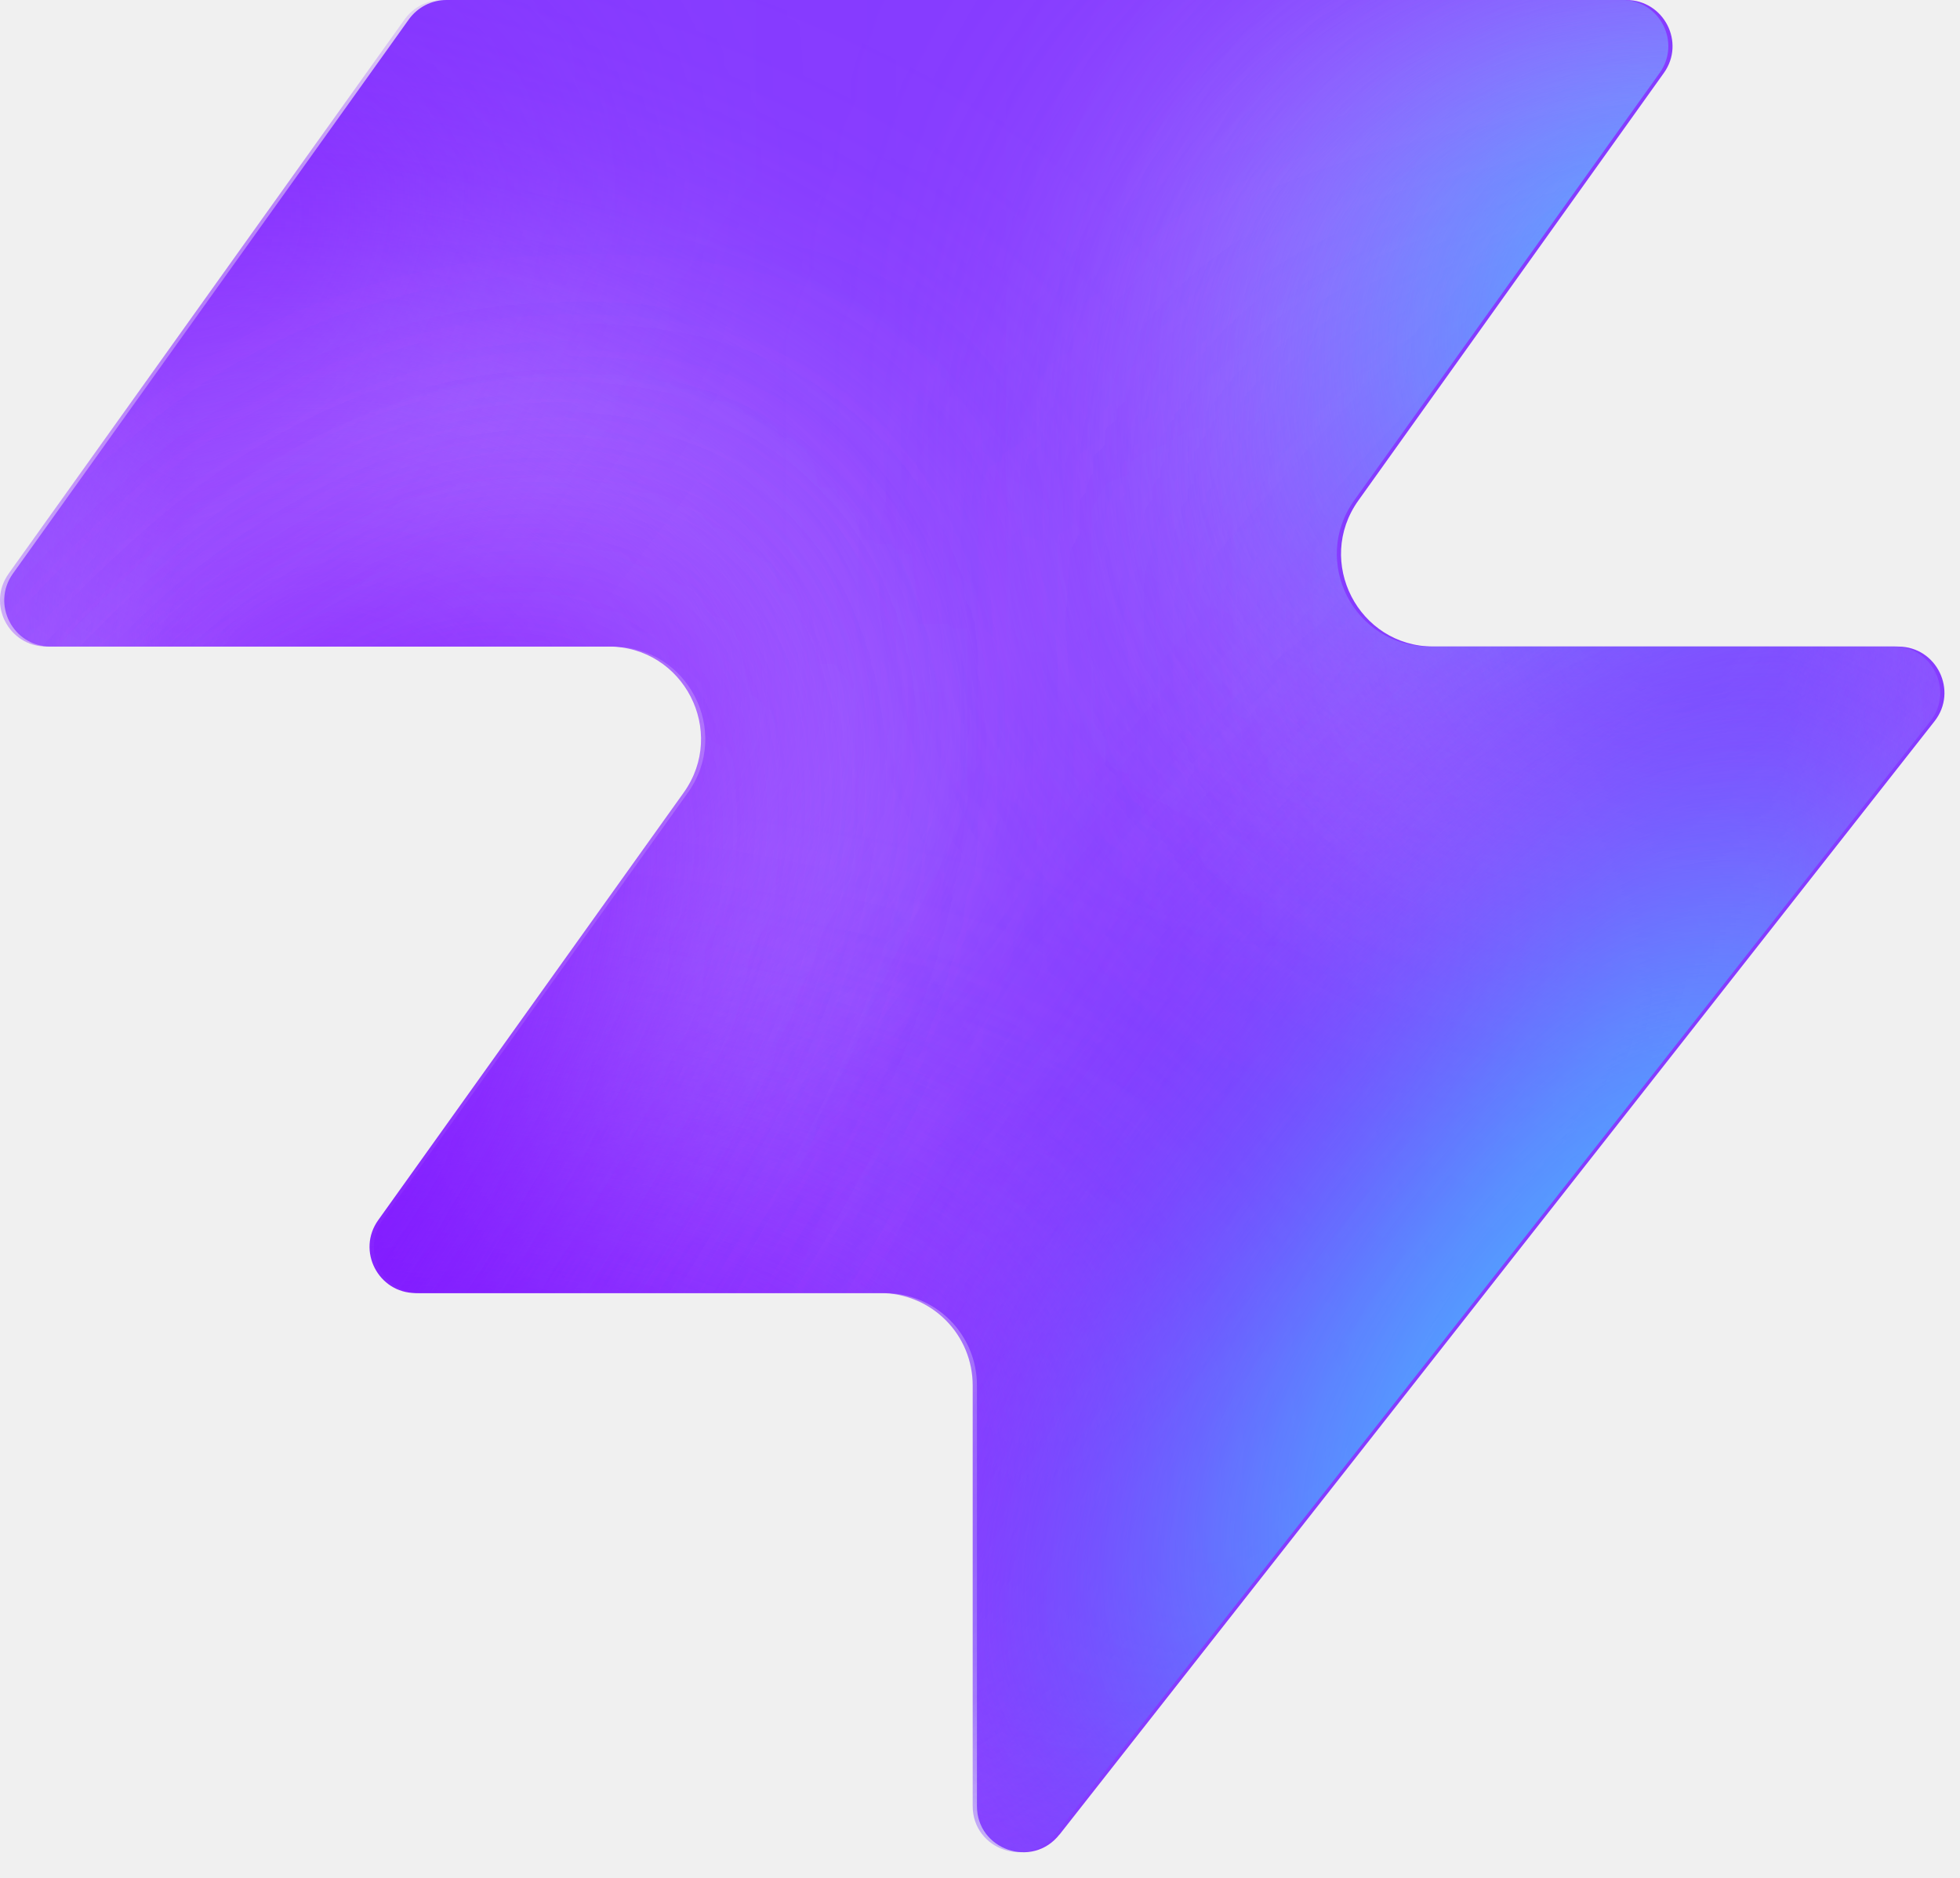
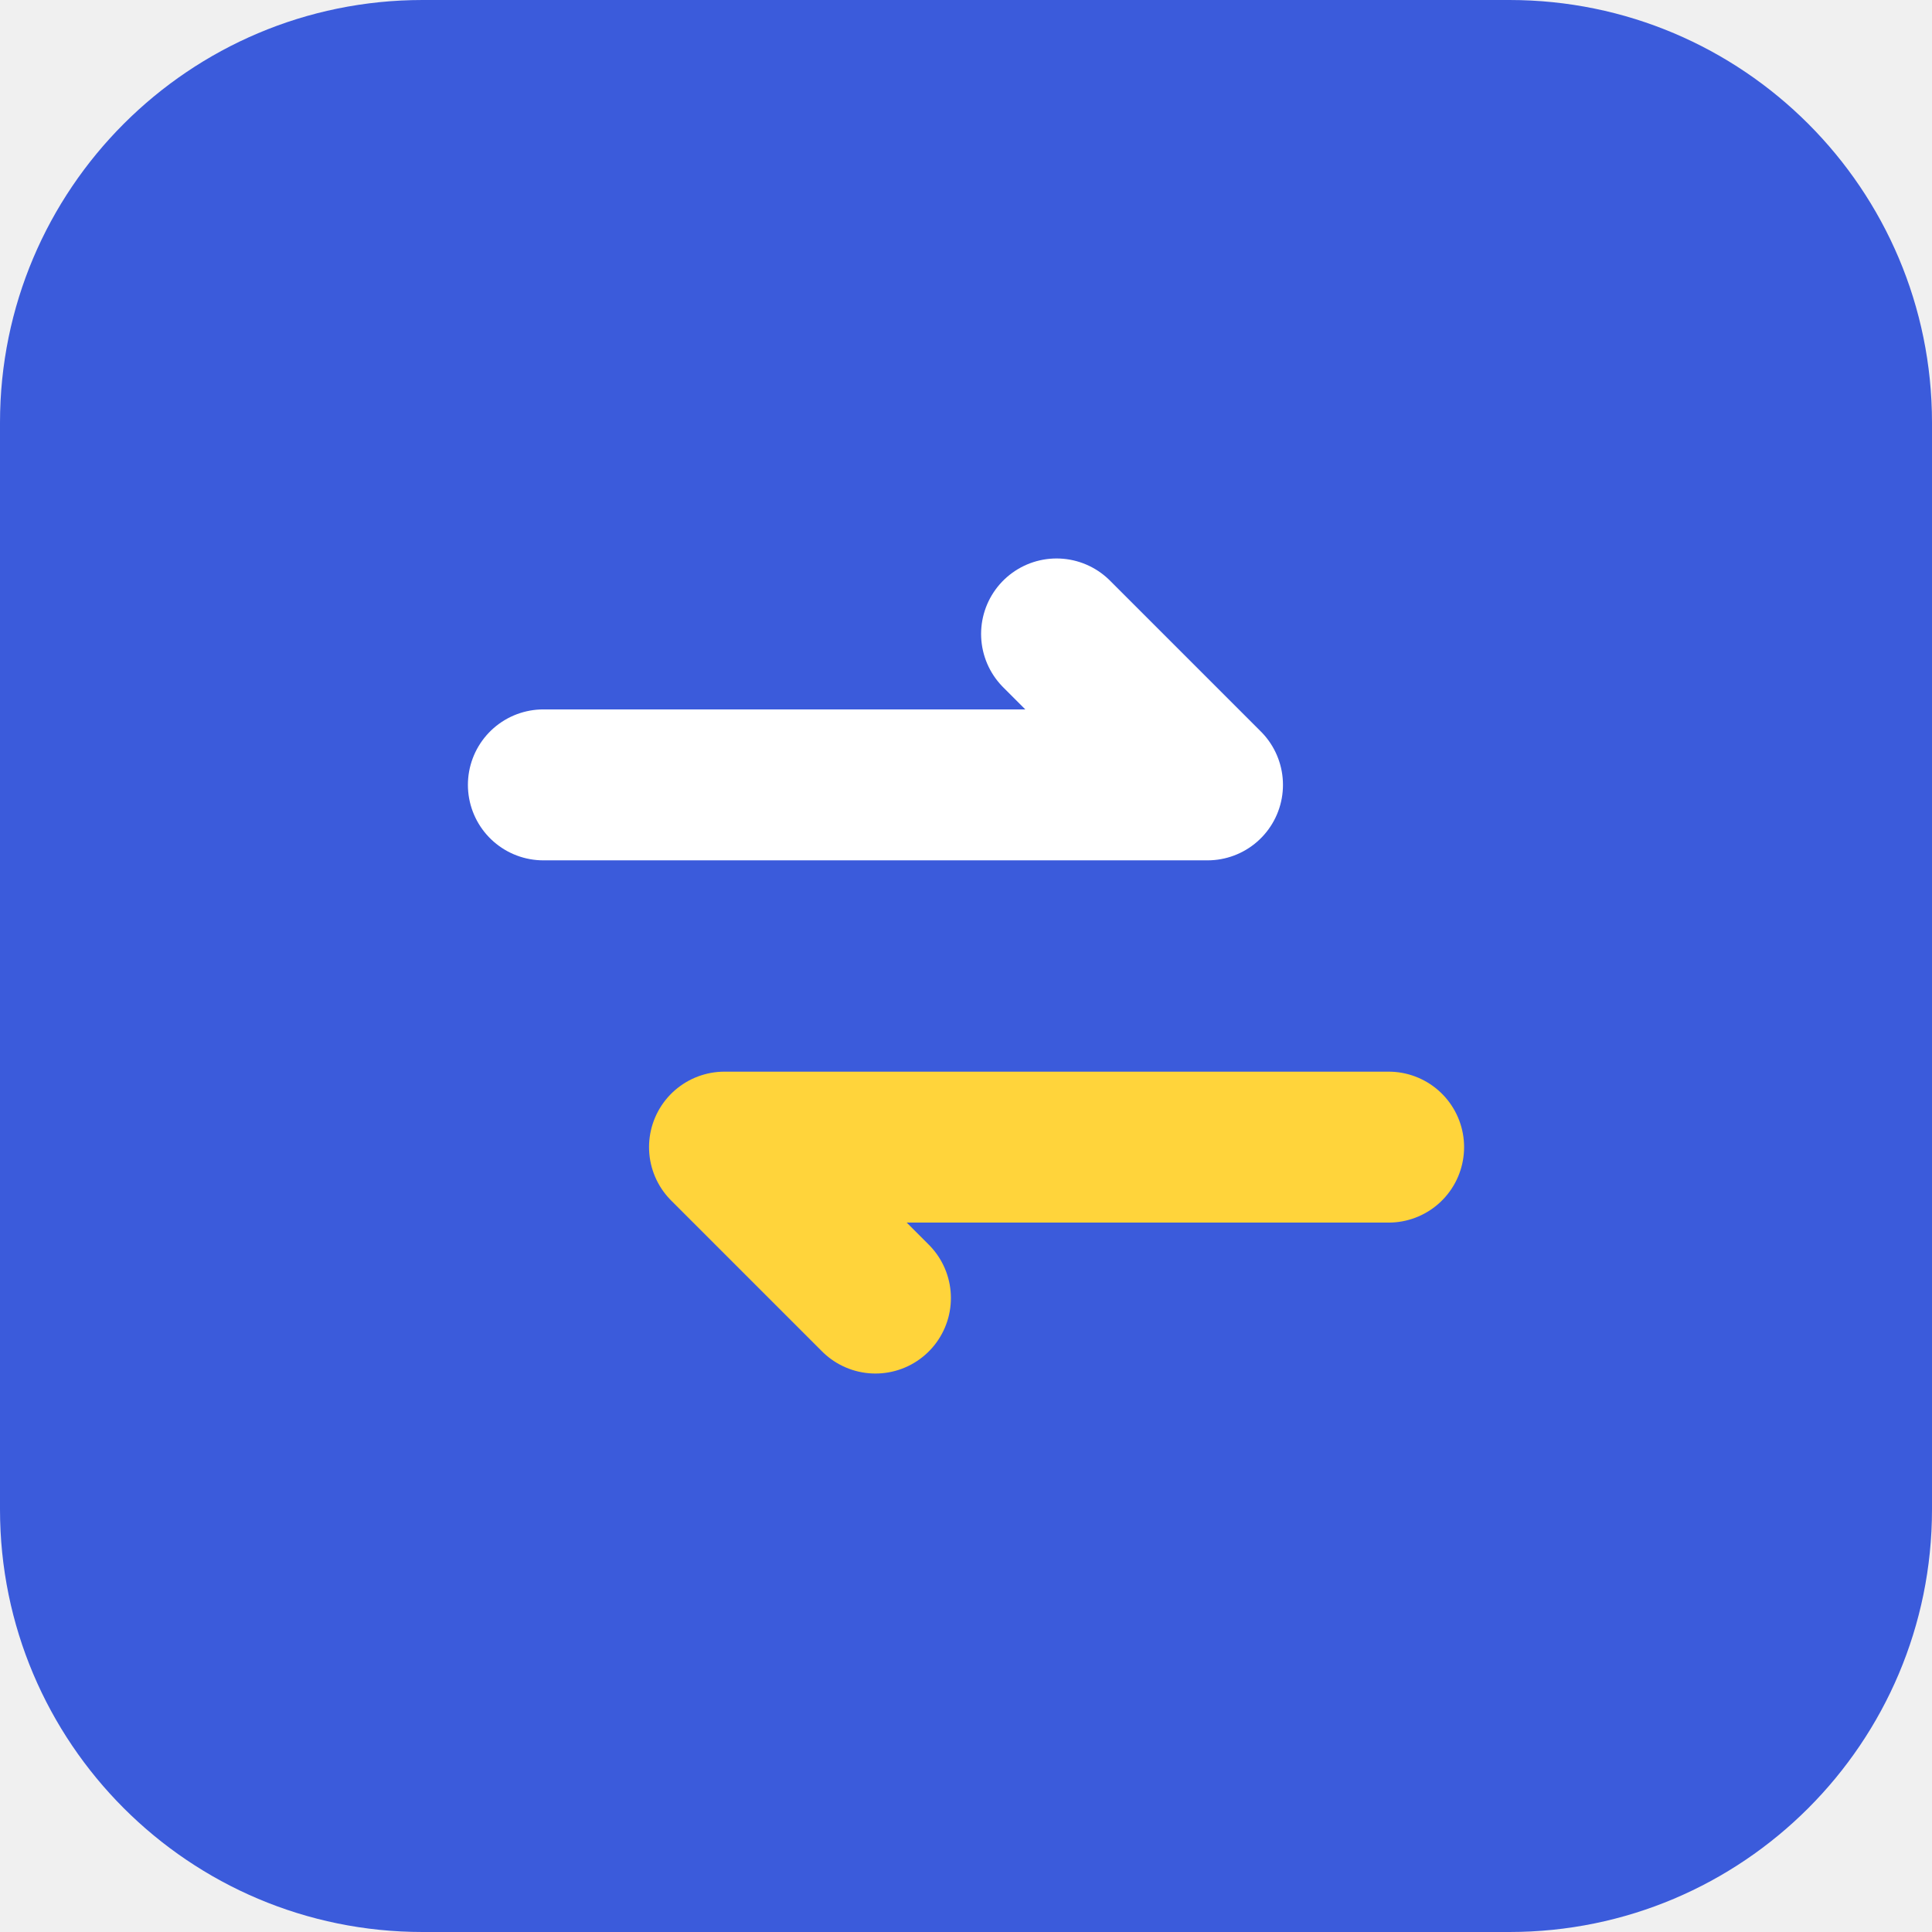
- <svg xmlns="http://www.w3.org/2000/svg" width="48" height="46" fill="none" viewBox="0 0 48 46">
-   <path fill="#863bff" d="M25.946 44.938c-.664.845-2.021.375-2.021-.698V33.937a2.26 2.26 0 0 0-2.262-2.262H10.287c-.92 0-1.456-1.04-.92-1.788l7.48-10.471c1.07-1.497 0-3.578-1.842-3.578H1.237c-.92 0-1.456-1.04-.92-1.788L10.013.474c.214-.297.556-.474.92-.474h28.894c.92 0 1.456 1.04.92 1.788l-7.48 10.471c-1.07 1.498 0 3.579 1.842 3.579h11.377c.943 0 1.473 1.088.89 1.83L25.947 44.94z" style="fill:#863bff;fill:color(display-p3 .525 .23 1);fill-opacity:1" />
-   <mask id="a" width="48" height="46" x="0" y="0" maskUnits="userSpaceOnUse" style="mask-type:alpha">
-     <path fill="#000" d="M25.842 44.938c-.664.844-2.021.375-2.021-.698V33.937a2.26 2.26 0 0 0-2.262-2.262H10.183c-.92 0-1.456-1.04-.92-1.788l7.48-10.471c1.07-1.498 0-3.579-1.842-3.579H1.133c-.92 0-1.456-1.04-.92-1.787L9.91.473c.214-.297.556-.474.92-.474h28.894c.92 0 1.456 1.04.92 1.788l-7.48 10.471c-1.07 1.498 0 3.578 1.842 3.578h11.377c.943 0 1.473 1.088.89 1.832L25.843 44.94z" style="fill:#000;fill-opacity:1" />
-   </mask>
-   <g mask="url(#a)">
-     <g filter="url(#b)">
-       <ellipse cx="5.508" cy="14.704" fill="#ede6ff" rx="5.508" ry="14.704" style="fill:#ede6ff;fill:color(display-p3 .927 .903 1);fill-opacity:1" transform="matrix(.00324 1 1 -.00324 -4.47 31.516)" />
-     </g>
-     <g filter="url(#c)">
-       <ellipse cx="10.399" cy="29.851" fill="#ede6ff" rx="10.399" ry="29.851" style="fill:#ede6ff;fill:color(display-p3 .927 .903 1);fill-opacity:1" transform="matrix(.00324 1 1 -.00324 -39.328 7.883)" />
-     </g>
-     <g filter="url(#d)">
-       <ellipse cx="5.508" cy="30.487" fill="#7e14ff" rx="5.508" ry="30.487" style="fill:#7e14ff;fill:color(display-p3 .492 .077 1);fill-opacity:1" transform="rotate(89.814 -25.913 -14.639)scale(1 -1)" />
-     </g>
-     <g filter="url(#e)">
-       <ellipse cx="5.508" cy="30.599" fill="#7e14ff" rx="5.508" ry="30.599" style="fill:#7e14ff;fill:color(display-p3 .492 .077 1);fill-opacity:1" transform="rotate(89.814 -32.644 -3.334)scale(1 -1)" />
-     </g>
-     <g filter="url(#f)">
-       <ellipse cx="5.508" cy="30.599" fill="#7e14ff" rx="5.508" ry="30.599" style="fill:#7e14ff;fill:color(display-p3 .492 .077 1);fill-opacity:1" transform="matrix(.00324 1 1 -.00324 -34.34 30.47)" />
-     </g>
-     <g filter="url(#g)">
-       <ellipse cx="14.072" cy="22.078" fill="#ede6ff" rx="14.072" ry="22.078" style="fill:#ede6ff;fill:color(display-p3 .927 .903 1);fill-opacity:1" transform="rotate(93.35 24.506 48.493)scale(-1 1)" />
-     </g>
-     <g filter="url(#h)">
-       <ellipse cx="3.47" cy="21.501" fill="#7e14ff" rx="3.47" ry="21.501" style="fill:#7e14ff;fill:color(display-p3 .492 .077 1);fill-opacity:1" transform="rotate(89.009 28.708 47.59)scale(-1 1)" />
-     </g>
-     <g filter="url(#i)">
-       <ellipse cx="3.47" cy="21.501" fill="#7e14ff" rx="3.47" ry="21.501" style="fill:#7e14ff;fill:color(display-p3 .492 .077 1);fill-opacity:1" transform="rotate(89.009 28.708 47.59)scale(-1 1)" />
-     </g>
-     <g filter="url(#j)">
-       <ellipse cx=".387" cy="8.972" fill="#7e14ff" rx="4.407" ry="29.108" style="fill:#7e14ff;fill:color(display-p3 .492 .077 1);fill-opacity:1" transform="rotate(39.51 .387 8.972)" />
-     </g>
-     <g filter="url(#k)">
-       <ellipse cx="47.523" cy="-6.092" fill="#7e14ff" rx="4.407" ry="29.108" style="fill:#7e14ff;fill:color(display-p3 .492 .077 1);fill-opacity:1" transform="rotate(37.892 47.523 -6.092)" />
-     </g>
-     <g filter="url(#l)">
-       <ellipse cx="41.412" cy="6.333" fill="#47bfff" rx="5.971" ry="9.665" style="fill:#47bfff;fill:color(display-p3 .28 .748 1);fill-opacity:1" transform="rotate(37.892 41.412 6.333)" />
-     </g>
-     <g filter="url(#m)">
-       <ellipse cx="-1.879" cy="38.332" fill="#7e14ff" rx="4.407" ry="29.108" style="fill:#7e14ff;fill:color(display-p3 .492 .077 1);fill-opacity:1" transform="rotate(37.892 -1.88 38.332)" />
-     </g>
-     <g filter="url(#n)">
-       <ellipse cx="-1.879" cy="38.332" fill="#7e14ff" rx="4.407" ry="29.108" style="fill:#7e14ff;fill:color(display-p3 .492 .077 1);fill-opacity:1" transform="rotate(37.892 -1.88 38.332)" />
-     </g>
-     <g filter="url(#o)">
-       <ellipse cx="35.651" cy="29.907" fill="#7e14ff" rx="4.407" ry="29.108" style="fill:#7e14ff;fill:color(display-p3 .492 .077 1);fill-opacity:1" transform="rotate(37.892 35.651 29.907)" />
-     </g>
-     <g filter="url(#p)">
-       <ellipse cx="38.418" cy="32.4" fill="#47bfff" rx="5.971" ry="15.297" style="fill:#47bfff;fill:color(display-p3 .28 .748 1);fill-opacity:1" transform="rotate(37.892 38.418 32.4)" />
-     </g>
-   </g>
-   <defs>
-     <filter id="b" width="60.045" height="41.654" x="-19.77" y="16.149" color-interpolation-filters="sRGB" filterUnits="userSpaceOnUse">
-       <feFlood flood-opacity="0" result="BackgroundImageFix" />
-       <feBlend in="SourceGraphic" in2="BackgroundImageFix" result="shape" />
-       <feGaussianBlur result="effect1_foregroundBlur_2002_17158" stdDeviation="7.659" />
-     </filter>
-     <filter id="c" width="90.34" height="51.437" x="-54.613" y="-7.533" color-interpolation-filters="sRGB" filterUnits="userSpaceOnUse">
-       <feFlood flood-opacity="0" result="BackgroundImageFix" />
-       <feBlend in="SourceGraphic" in2="BackgroundImageFix" result="shape" />
-       <feGaussianBlur result="effect1_foregroundBlur_2002_17158" stdDeviation="7.659" />
-     </filter>
-     <filter id="d" width="79.355" height="29.4" x="-49.64" y="2.03" color-interpolation-filters="sRGB" filterUnits="userSpaceOnUse">
-       <feFlood flood-opacity="0" result="BackgroundImageFix" />
-       <feBlend in="SourceGraphic" in2="BackgroundImageFix" result="shape" />
-       <feGaussianBlur result="effect1_foregroundBlur_2002_17158" stdDeviation="4.596" />
-     </filter>
-     <filter id="e" width="79.579" height="29.4" x="-45.045" y="20.029" color-interpolation-filters="sRGB" filterUnits="userSpaceOnUse">
-       <feFlood flood-opacity="0" result="BackgroundImageFix" />
-       <feBlend in="SourceGraphic" in2="BackgroundImageFix" result="shape" />
-       <feGaussianBlur result="effect1_foregroundBlur_2002_17158" stdDeviation="4.596" />
-     </filter>
-     <filter id="f" width="79.579" height="29.4" x="-43.513" y="21.178" color-interpolation-filters="sRGB" filterUnits="userSpaceOnUse">
-       <feFlood flood-opacity="0" result="BackgroundImageFix" />
-       <feBlend in="SourceGraphic" in2="BackgroundImageFix" result="shape" />
-       <feGaussianBlur result="effect1_foregroundBlur_2002_17158" stdDeviation="4.596" />
-     </filter>
-     <filter id="g" width="74.749" height="58.852" x="15.756" y="-17.901" color-interpolation-filters="sRGB" filterUnits="userSpaceOnUse">
-       <feFlood flood-opacity="0" result="BackgroundImageFix" />
-       <feBlend in="SourceGraphic" in2="BackgroundImageFix" result="shape" />
-       <feGaussianBlur result="effect1_foregroundBlur_2002_17158" stdDeviation="7.659" />
-     </filter>
-     <filter id="h" width="61.377" height="25.362" x="23.548" y="2.284" color-interpolation-filters="sRGB" filterUnits="userSpaceOnUse">
-       <feFlood flood-opacity="0" result="BackgroundImageFix" />
-       <feBlend in="SourceGraphic" in2="BackgroundImageFix" result="shape" />
-       <feGaussianBlur result="effect1_foregroundBlur_2002_17158" stdDeviation="4.596" />
-     </filter>
-     <filter id="i" width="61.377" height="25.362" x="23.548" y="2.284" color-interpolation-filters="sRGB" filterUnits="userSpaceOnUse">
-       <feFlood flood-opacity="0" result="BackgroundImageFix" />
-       <feBlend in="SourceGraphic" in2="BackgroundImageFix" result="shape" />
-       <feGaussianBlur result="effect1_foregroundBlur_2002_17158" stdDeviation="4.596" />
-     </filter>
-     <filter id="j" width="56.045" height="63.649" x="-27.636" y="-22.853" color-interpolation-filters="sRGB" filterUnits="userSpaceOnUse">
-       <feFlood flood-opacity="0" result="BackgroundImageFix" />
-       <feBlend in="SourceGraphic" in2="BackgroundImageFix" result="shape" />
-       <feGaussianBlur result="effect1_foregroundBlur_2002_17158" stdDeviation="4.596" />
-     </filter>
-     <filter id="k" width="54.814" height="64.646" x="20.116" y="-38.415" color-interpolation-filters="sRGB" filterUnits="userSpaceOnUse">
-       <feFlood flood-opacity="0" result="BackgroundImageFix" />
-       <feBlend in="SourceGraphic" in2="BackgroundImageFix" result="shape" />
-       <feGaussianBlur result="effect1_foregroundBlur_2002_17158" stdDeviation="4.596" />
-     </filter>
-     <filter id="l" width="33.541" height="35.313" x="24.641" y="-11.323" color-interpolation-filters="sRGB" filterUnits="userSpaceOnUse">
-       <feFlood flood-opacity="0" result="BackgroundImageFix" />
-       <feBlend in="SourceGraphic" in2="BackgroundImageFix" result="shape" />
-       <feGaussianBlur result="effect1_foregroundBlur_2002_17158" stdDeviation="4.596" />
-     </filter>
-     <filter id="m" width="54.814" height="64.646" x="-29.286" y="6.009" color-interpolation-filters="sRGB" filterUnits="userSpaceOnUse">
-       <feFlood flood-opacity="0" result="BackgroundImageFix" />
-       <feBlend in="SourceGraphic" in2="BackgroundImageFix" result="shape" />
-       <feGaussianBlur result="effect1_foregroundBlur_2002_17158" stdDeviation="4.596" />
-     </filter>
-     <filter id="n" width="54.814" height="64.646" x="-29.286" y="6.009" color-interpolation-filters="sRGB" filterUnits="userSpaceOnUse">
-       <feFlood flood-opacity="0" result="BackgroundImageFix" />
-       <feBlend in="SourceGraphic" in2="BackgroundImageFix" result="shape" />
-       <feGaussianBlur result="effect1_foregroundBlur_2002_17158" stdDeviation="4.596" />
-     </filter>
-     <filter id="o" width="54.814" height="64.646" x="8.244" y="-2.416" color-interpolation-filters="sRGB" filterUnits="userSpaceOnUse">
-       <feFlood flood-opacity="0" result="BackgroundImageFix" />
-       <feBlend in="SourceGraphic" in2="BackgroundImageFix" result="shape" />
-       <feGaussianBlur result="effect1_foregroundBlur_2002_17158" stdDeviation="4.596" />
-     </filter>
-     <filter id="p" width="39.409" height="43.623" x="18.713" y="10.588" color-interpolation-filters="sRGB" filterUnits="userSpaceOnUse">
-       <feFlood flood-opacity="0" result="BackgroundImageFix" />
-       <feBlend in="SourceGraphic" in2="BackgroundImageFix" result="shape" />
-       <feGaussianBlur result="effect1_foregroundBlur_2002_17158" stdDeviation="4.596" />
-     </filter>
-   </defs>
+ <svg xmlns="http://www.w3.org/2000/svg" viewBox="0 0 64 64" width="64" height="64">
+   <rect width="64" height="64" rx="14" fill="#3b5bdb" />
+   <path d="M18 26h22l-5-5" fill="none" stroke="#fff" stroke-width="5" stroke-linecap="round" stroke-linejoin="round" />
+   <path d="M46 38H24l5 5" fill="none" stroke="#ffd43b" stroke-width="5" stroke-linecap="round" stroke-linejoin="round" />
</svg>
